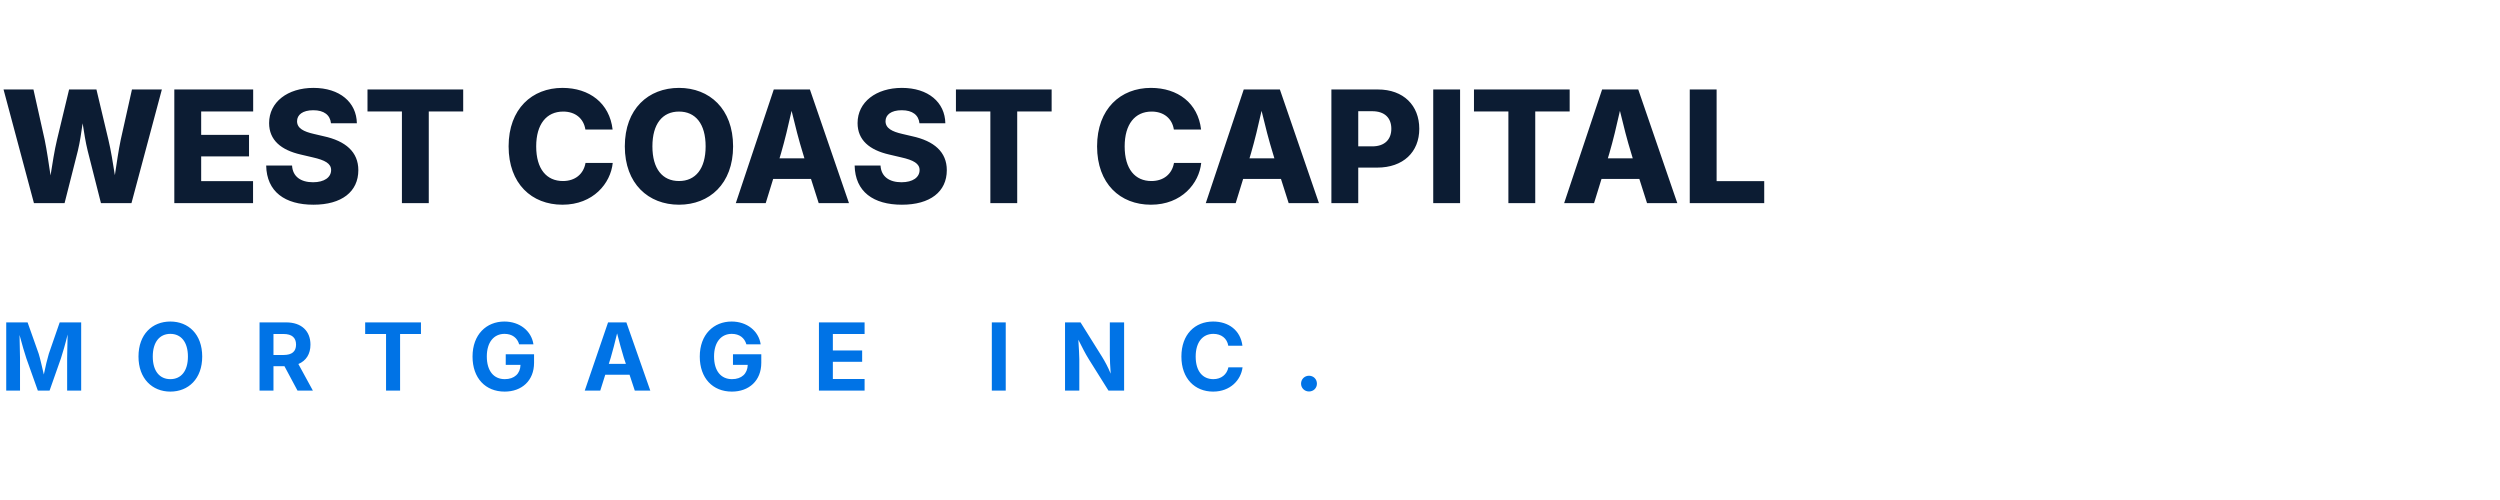
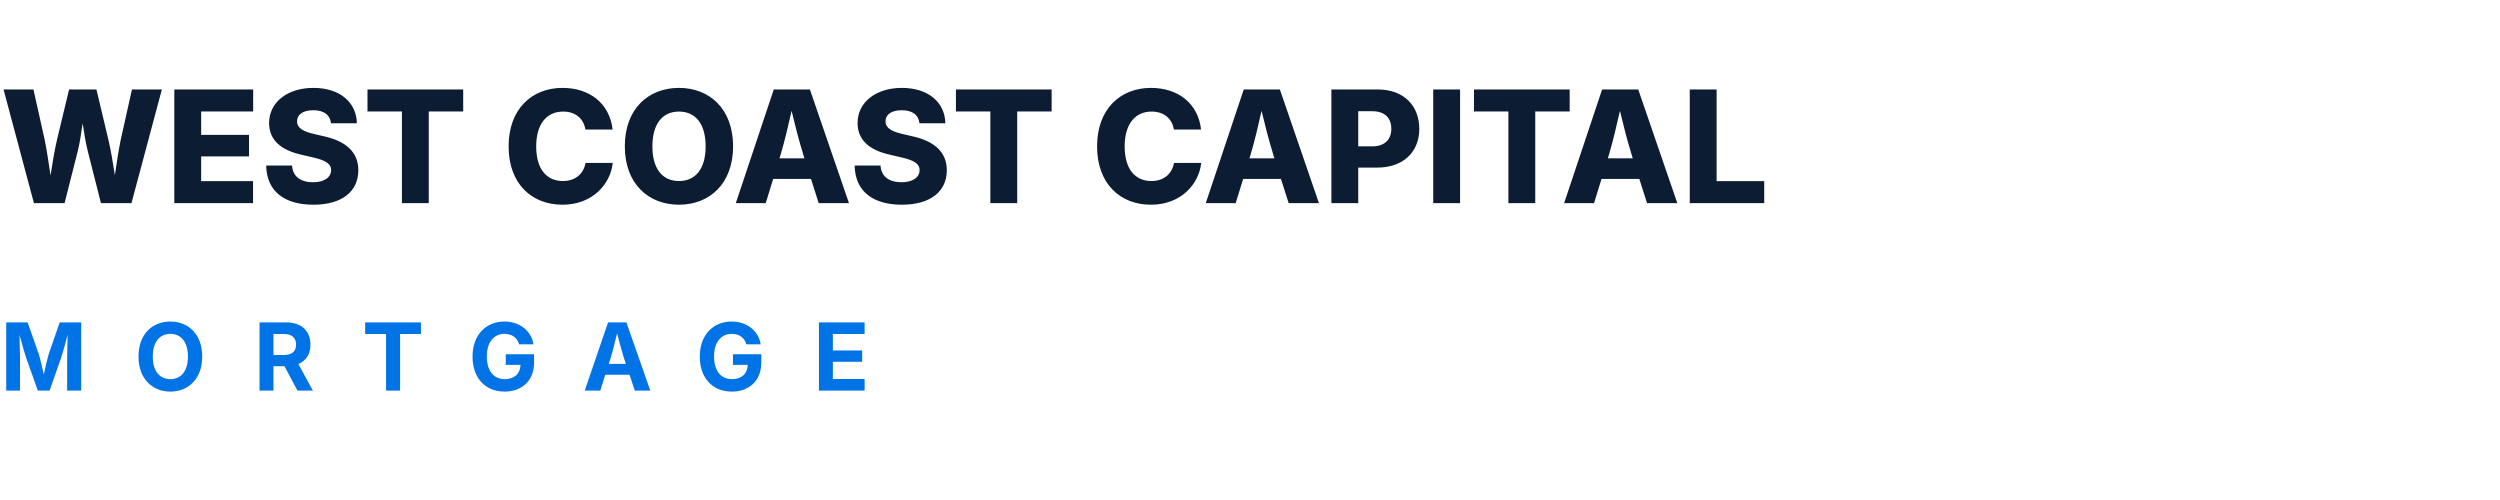
<svg xmlns="http://www.w3.org/2000/svg" viewBox="0 0 320 64">
  <text x="0" y="26" font-family="Inter,Arial" font-size="20" font-weight="800" fill="#0c1c33">WEST COAST CAPITAL</text>
-   <text x="0" y="50" font-family="Inter,Arial" font-size="12" font-weight="700" letter-spacing="6" fill="#0073e6">MORTGAGE INC.</text>
+   <text x="0" y="50" font-family="Inter,Arial" font-size="12" font-weight="700" letter-spacing="6" fill="#0073e6">MORTGAGE</text>
</svg>
